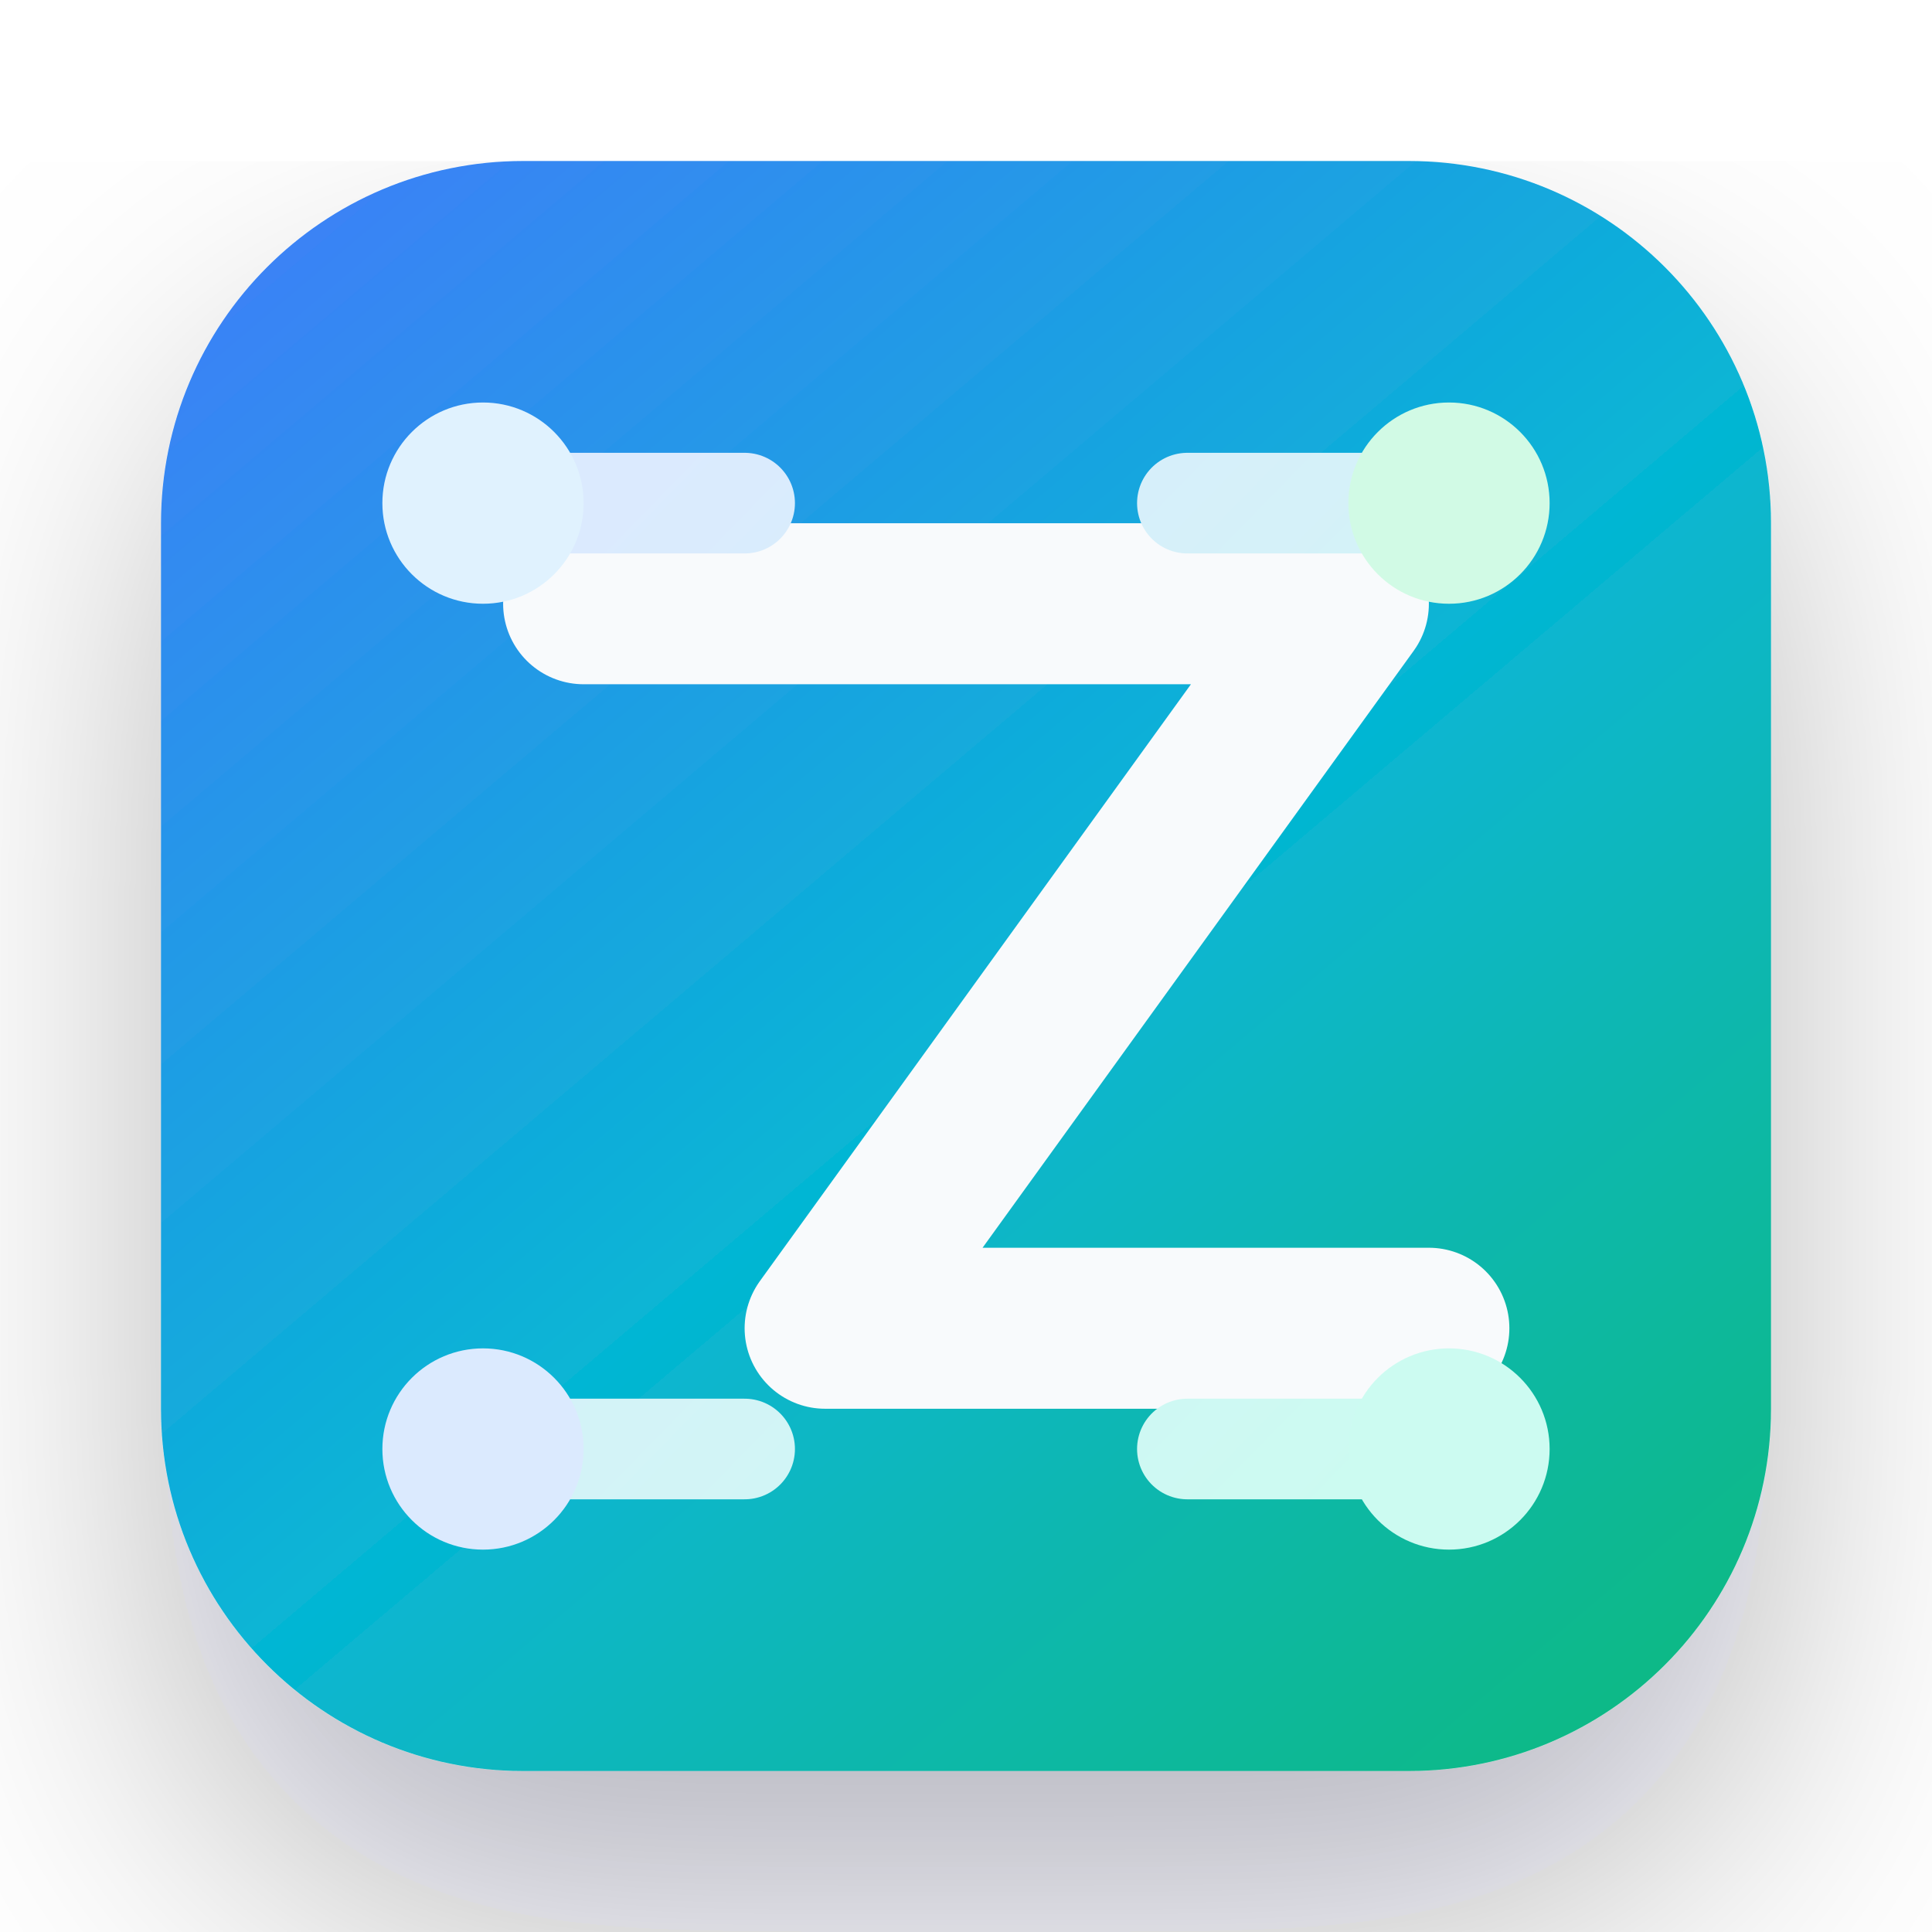
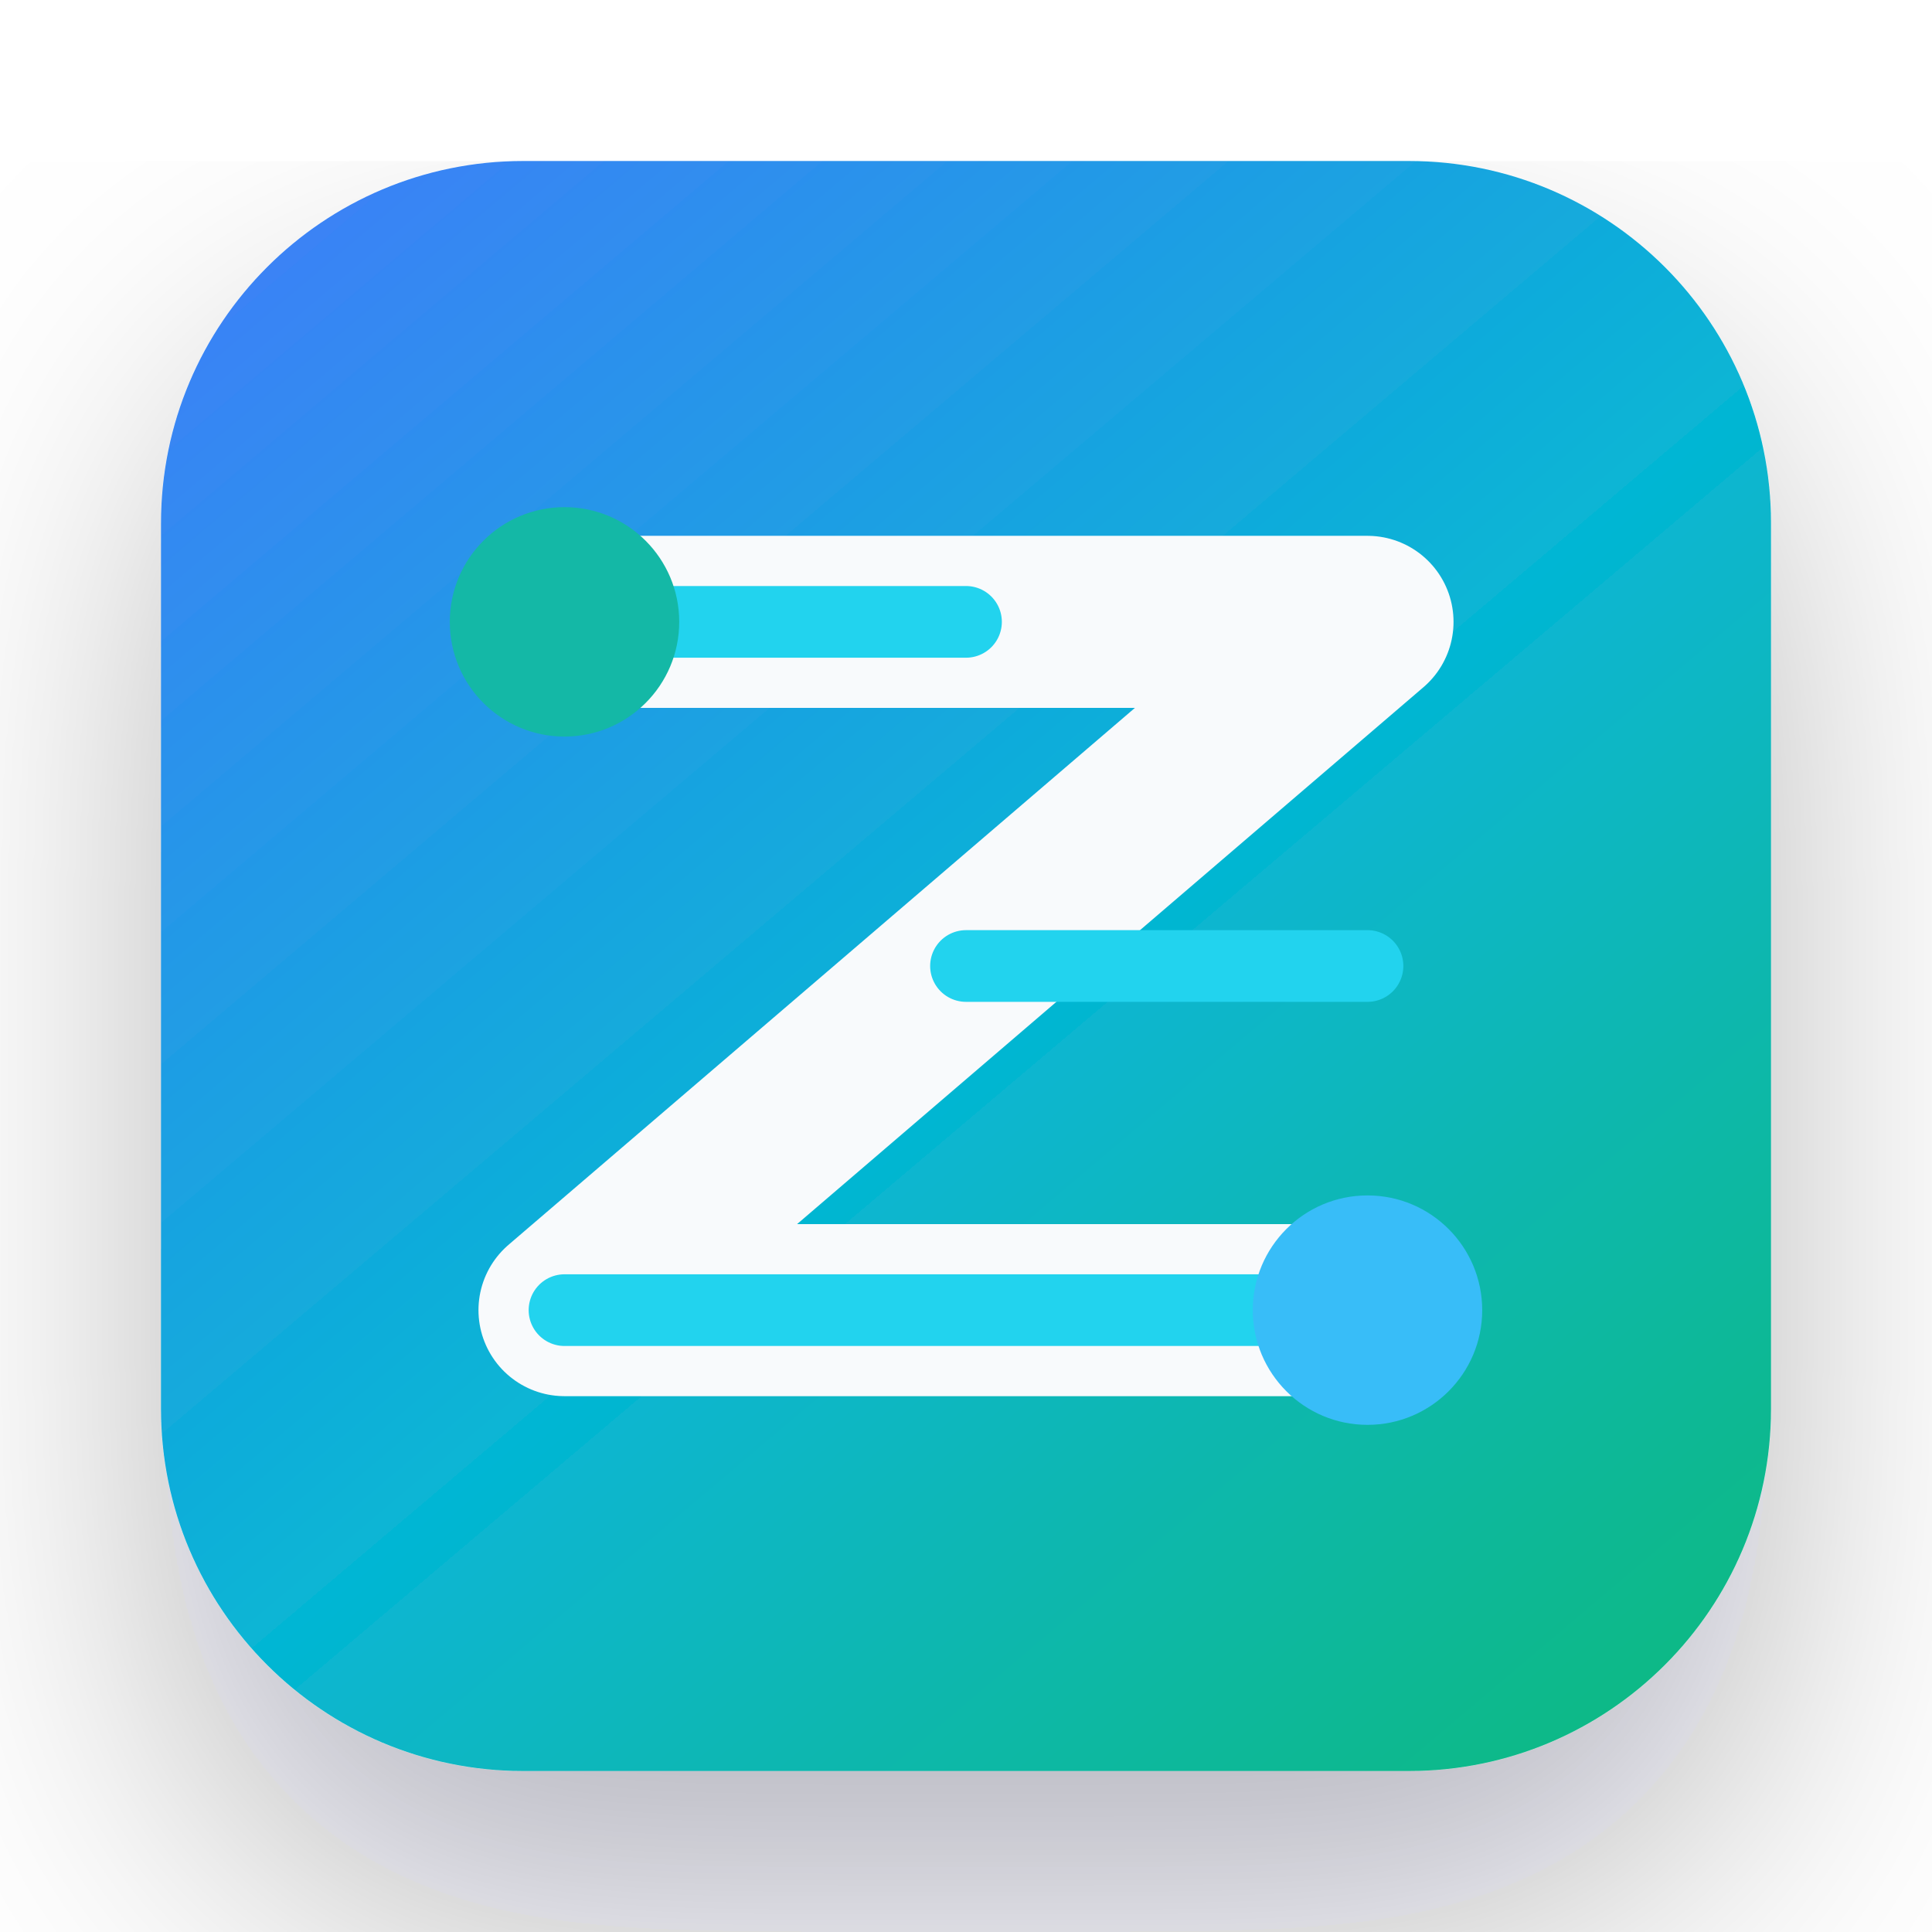
- <svg xmlns="http://www.w3.org/2000/svg" viewBox="0 0 96 96" role="img" aria-label="ZoneLease">
+ <svg xmlns="http://www.w3.org/2000/svg" viewBox="0 0 512 512" role="img" aria-label="ZoneLease app icon">
  <defs>
-     <linearGradient id="bg" x1="16" y1="10" x2="82" y2="88" gradientUnits="userSpaceOnUse">
+     <linearGradient id="bg" x1="85.333" y1="53.333" x2="437.333" y2="469.333" gradientUnits="userSpaceOnUse">
      <stop stop-color="#3b82f6" />
      <stop offset="0.52" stop-color="#06b6d4" />
      <stop offset="1" stop-color="#10b981" />
    </linearGradient>
-     <linearGradient id="line" x1="28" y1="27" x2="72" y2="70" gradientUnits="userSpaceOnUse">
-       <stop stop-color="#dbeafe" />
-       <stop offset="1" stop-color="#ccfbf1" />
-     </linearGradient>
    <filter id="shadow" x="-20%" y="-20%" width="140%" height="140%">
-       <feDropShadow dx="0" dy="8" stdDeviation="8" flood-color="#020617" flood-opacity="0.28" />
+       <feDropShadow dx="0" dy="42.667" stdDeviation="42.667" flood-color="#020617" flood-opacity="0.28" />
    </filter>
  </defs>
-   <rect x="8" y="8" width="80" height="80" rx="18" fill="url(#bg)" filter="url(#shadow)" />
-   <path d="M29 30h38L41 66h30" fill="none" stroke="#f8fafc" stroke-width="8" stroke-linecap="round" stroke-linejoin="round" />
-   <path d="M24 25h13m22 0h13M24 72h13m22 0h13" stroke="url(#line)" stroke-width="5" stroke-linecap="round" />
-   <circle cx="24" cy="25" r="5" fill="#e0f2fe" />
-   <circle cx="72" cy="25" r="5" fill="#d1fae5" />
-   <circle cx="24" cy="72" r="5" fill="#dbeafe" />
-   <circle cx="72" cy="72" r="5" fill="#ccfbf1" />
+   <rect x="42.667" y="42.667" width="426.667" height="426.667" rx="96" fill="url(#bg)" filter="url(#shadow)" />
+   <g transform="translate(12.8 12.8) scale(7.6)">
+     <path d="M18 20H46L18 44H46" fill="none" stroke="#F8FAFC" stroke-width="6" stroke-linecap="round" stroke-linejoin="round" />
+     <path d="M18 20H32M32 32H46M18 44H46" fill="none" stroke="#22D3EE" stroke-width="2.5" stroke-linecap="round" />
+     <circle cx="18" cy="20" r="4" fill="#14B8A6" />
+     <circle cx="46" cy="44" r="4" fill="#38BDF8" />
+   </g>
</svg>
